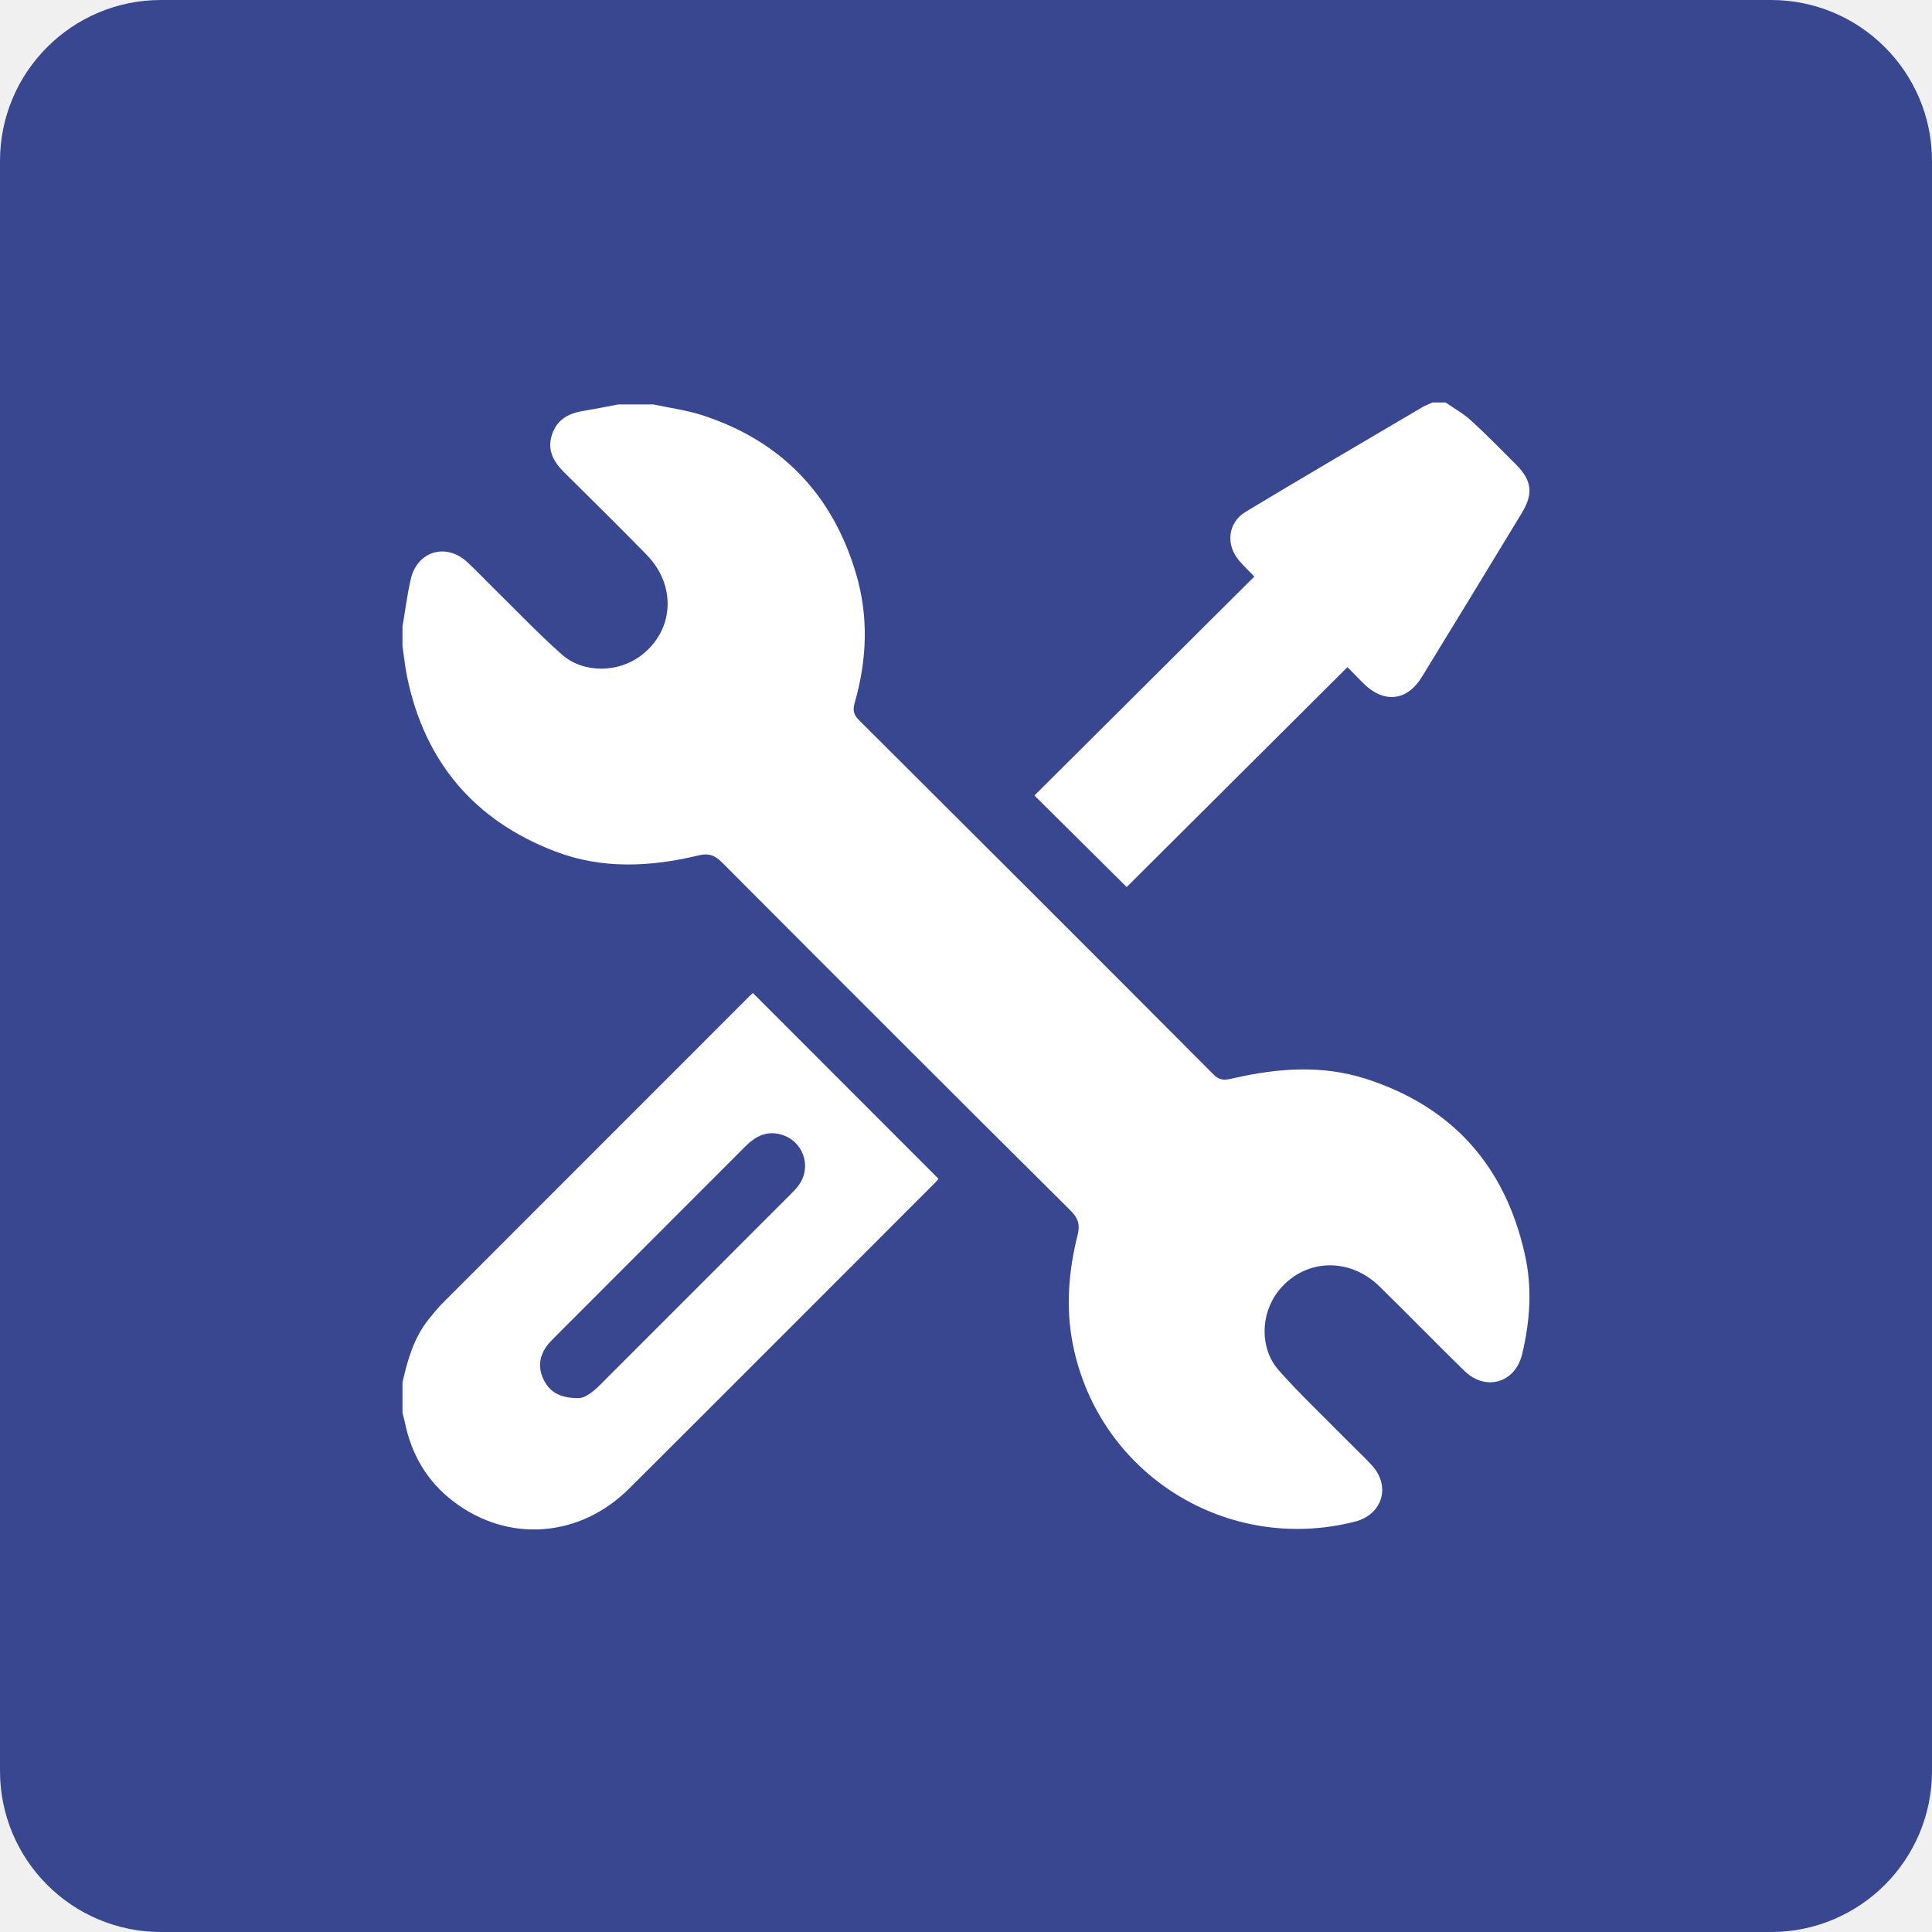
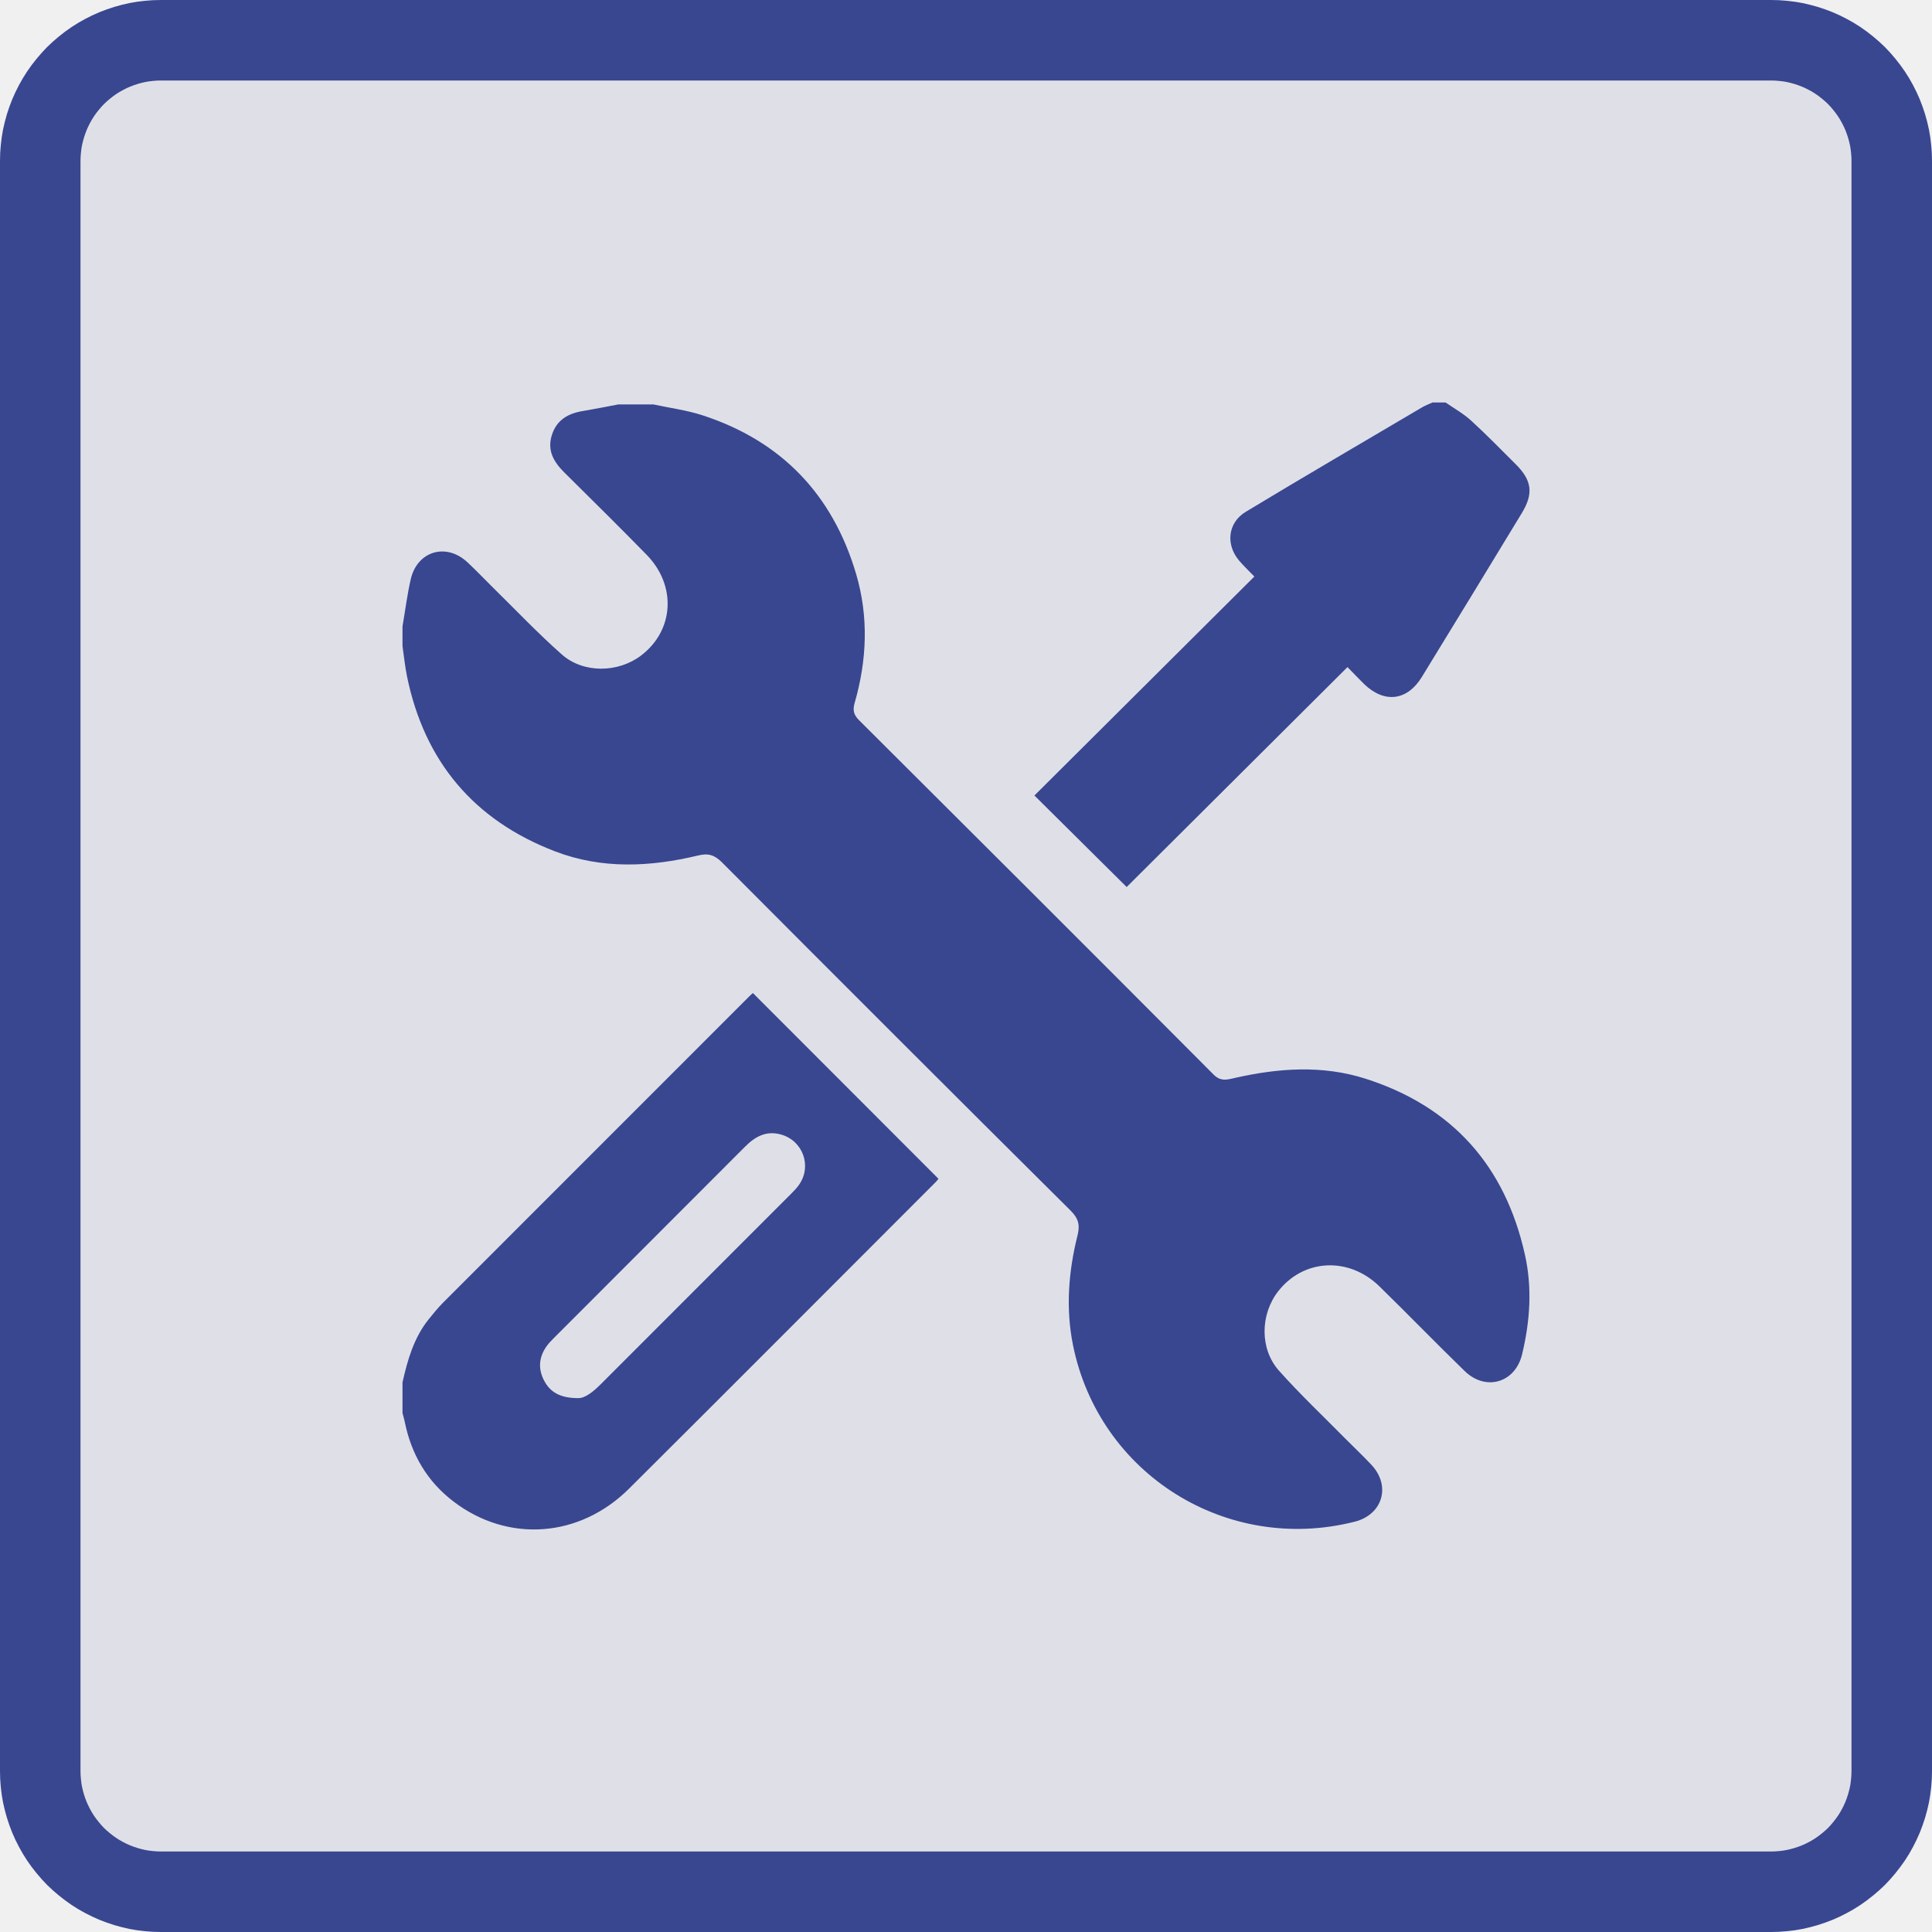
- <svg xmlns="http://www.w3.org/2000/svg" width="24px" height="24px" viewBox="0 0 24 24" version="1.1">
-   <g id="Page-1" stroke="none" stroke-width="1" fill="none" fill-rule="evenodd">
-     <g id="02---01---Каталог-(теговая-страница)_desktop" transform="translate(-452, -664)">
-       <g id="каталог" transform="translate(432, 554)">
-         <g id="1">
-           <g id="tools" transform="translate(20, 110)">
-             <rect id="Rectangle" fill="#394791" x="0" y="0" width="24" height="24" rx="2" />
-             <g transform="translate(3, 3)" stroke-width="1">
-               <g>
-                 <rect id="Rectangle-4" x="0" y="0" width="18" height="18" />
-                 <path d="M5.117,2.024 C5.321,2.068 5.53,2.095 5.727,2.159 C6.709,2.479 7.344,3.145 7.635,4.13 C7.792,4.662 7.77,5.2 7.617,5.731 C7.592,5.819 7.602,5.878 7.671,5.946 C9.142,7.411 10.611,8.878 12.076,10.349 C12.165,10.438 12.242,10.412 12.333,10.392 C12.878,10.268 13.427,10.228 13.966,10.401 C15.042,10.746 15.696,11.483 15.942,12.581 C16.036,12.996 16.007,13.412 15.908,13.824 C15.823,14.178 15.456,14.287 15.192,14.03 C14.837,13.684 14.492,13.328 14.137,12.981 C13.755,12.607 13.193,12.637 12.878,13.041 C12.656,13.326 12.646,13.754 12.888,14.026 C13.147,14.318 13.433,14.587 13.707,14.866 C13.816,14.976 13.929,15.082 14.035,15.195 C14.282,15.457 14.177,15.815 13.829,15.903 C12.241,16.306 10.653,15.314 10.329,13.709 C10.237,13.252 10.273,12.794 10.386,12.344 C10.418,12.216 10.396,12.134 10.298,12.037 C8.851,10.6 7.409,9.158 5.969,7.713 C5.877,7.621 5.799,7.596 5.673,7.627 C5.078,7.77 4.478,7.799 3.898,7.577 C2.89,7.192 2.273,6.461 2.056,5.402 C2.031,5.278 2.018,5.152 2,5.026 L2,4.781 C2.034,4.585 2.058,4.387 2.103,4.193 C2.185,3.844 2.544,3.739 2.807,3.985 C2.917,4.087 3.02,4.197 3.127,4.302 C3.409,4.579 3.682,4.867 3.978,5.129 C4.247,5.368 4.681,5.359 4.965,5.142 C5.374,4.83 5.407,4.274 5.032,3.891 C4.695,3.546 4.352,3.208 4.009,2.868 C3.879,2.739 3.795,2.596 3.855,2.406 C3.914,2.217 4.056,2.136 4.24,2.106 C4.387,2.081 4.533,2.052 4.68,2.024 L5.117,2.024 Z" id="Fill-1" fill="#FFFFFF" />
-                 <path d="M4.178,14.368 C4.266,14.372 4.367,14.291 4.463,14.195 C5.251,13.406 6.04,12.618 6.829,11.828 C6.864,11.793 6.899,11.757 6.927,11.716 C7.088,11.485 6.974,11.171 6.704,11.094 C6.519,11.041 6.38,11.119 6.254,11.246 C5.463,12.039 4.67,12.83 3.879,13.623 C3.847,13.655 3.815,13.688 3.789,13.725 C3.694,13.859 3.683,14.003 3.758,14.148 C3.833,14.293 3.957,14.367 4.178,14.368 Z M2,14.172 C2.063,13.893 2.141,13.619 2.324,13.39 C2.381,13.319 2.438,13.248 2.502,13.184 C3.772,11.913 5.043,10.643 6.313,9.372 C6.329,9.356 6.346,9.342 6.353,9.336 C7.12,10.104 7.885,10.869 8.658,11.643 C8.656,11.645 8.639,11.67 8.617,11.691 C7.35,12.958 6.085,14.228 4.815,15.492 C4.2,16.104 3.313,16.168 2.637,15.655 C2.305,15.404 2.108,15.065 2.027,14.658 C2.02,14.623 2.009,14.588 2,14.554 L2,14.172 Z" id="Fill-4" fill="#FFFFFF" />
-                 <path d="M14.958,2 C15.065,2.074 15.181,2.139 15.275,2.225 C15.466,2.4 15.647,2.585 15.83,2.768 C16.03,2.967 16.051,3.131 15.904,3.373 C15.492,4.053 15.078,4.732 14.663,5.409 C14.481,5.707 14.197,5.74 13.946,5.498 C13.881,5.435 13.82,5.369 13.739,5.287 C12.817,6.205 11.906,7.113 10.996,8.019 C10.595,7.62 10.216,7.244 9.85,6.882 C10.751,5.985 11.663,5.077 12.582,4.162 C12.512,4.09 12.451,4.032 12.396,3.968 C12.224,3.769 12.249,3.495 12.474,3.358 C13.203,2.918 13.938,2.49 14.671,2.057 C14.71,2.035 14.753,2.019 14.794,2 L14.958,2 Z" id="Fill-7" fill="#FFFFFF" />
-               </g>
-             </g>
-           </g>
-         </g>
+ <svg xmlns="http://www.w3.org/2000/svg" xmlns:xlink="http://www.w3.org/1999/xlink" width="24px" height="24px" viewBox="0 0 24 24" version="1.1">
+   <defs>
+     <path d="M1.999 0L22.001 0Q22.099 0 22.197 0.01Q22.295 0.019 22.391 0.038Q22.487 0.058 22.581 0.086Q22.675 0.115 22.766 0.152Q22.857 0.19 22.943 0.236Q23.03 0.282 23.112 0.337Q23.193 0.391 23.269 0.454Q23.345 0.516 23.415 0.585Q23.484 0.655 23.546 0.731Q23.608 0.807 23.663 0.888Q23.718 0.97 23.764 1.057Q23.81 1.143 23.848 1.234Q23.885 1.325 23.914 1.419Q23.942 1.513 23.962 1.609Q23.981 1.705 23.99 1.803Q24 1.901 24 1.999L24 22.001Q24 22.099 23.99 22.197Q23.981 22.295 23.962 22.391Q23.942 22.487 23.914 22.581Q23.885 22.675 23.848 22.766Q23.81 22.857 23.764 22.943Q23.718 23.03 23.663 23.112Q23.608 23.193 23.546 23.269Q23.484 23.345 23.415 23.415Q23.345 23.484 23.269 23.546Q23.193 23.608 23.112 23.663Q23.03 23.718 22.943 23.764Q22.857 23.81 22.766 23.848Q22.675 23.885 22.581 23.914Q22.487 23.942 22.391 23.962Q22.295 23.981 22.197 23.99Q22.099 24 22.001 24L1.999 24Q1.901 24 1.803 23.99Q1.705 23.981 1.609 23.962Q1.513 23.942 1.419 23.914Q1.325 23.885 1.234 23.848Q1.143 23.81 1.057 23.764Q0.97 23.718 0.888 23.663Q0.807 23.608 0.731 23.546Q0.655 23.484 0.585 23.415Q0.516 23.345 0.454 23.269Q0.391 23.193 0.337 23.112Q0.282 23.03 0.236 22.943Q0.19 22.857 0.152 22.766Q0.115 22.675 0.086 22.581Q0.058 22.487 0.038 22.391Q0.019 22.295 0.01 22.197Q0 22.099 0 22.001L0 1.999Q0 1.901 0.01 1.803Q0.019 1.705 0.038 1.609Q0.058 1.513 0.086 1.419Q0.115 1.325 0.152 1.234Q0.19 1.143 0.236 1.057Q0.282 0.97 0.337 0.888Q0.391 0.807 0.454 0.731Q0.516 0.655 0.585 0.585Q0.655 0.516 0.731 0.454Q0.807 0.391 0.888 0.337Q0.97 0.282 1.057 0.236Q1.143 0.19 1.234 0.152Q1.325 0.115 1.419 0.086Q1.513 0.058 1.609 0.038Q1.705 0.019 1.803 0.01Q1.901 0 1.999 0Z" id="path_1" />
+     <clipPath id="clip_1">
+       <use xlink:href="#path_1" />
+     </clipPath>
+   </defs>
+   <g id="tools">
+     <g id="Rectangle">
+       <use stroke="none" fill="#394791" fill-opacity="0.09" xlink:href="#path_1" />
+       <g clip-path="url(#clip_1)">
+         <use xlink:href="#path_1" fill="none" stroke="#394791" stroke-width="2" />
      </g>
    </g>
+     <path d="M13.275 0.225C13.181 0.139 13.065 0.074 12.958 0L12.794 0C12.753 0.019 12.71 0.035 12.671 0.057C11.938 0.49 11.203 0.918 10.475 1.358C10.249 1.495 10.224 1.769 10.396 1.968C10.451 2.032 10.512 2.09 10.582 2.162C9.663 3.077 8.751 3.985 7.85 4.882C8.216 5.244 8.595 5.62 8.996 6.019C9.906 5.113 10.817 4.205 11.739 3.287C11.82 3.369 11.881 3.435 11.946 3.498C12.197 3.74 12.481 3.707 12.663 3.409C13.079 2.732 13.492 2.053 13.905 1.373C14.052 1.131 14.03 0.967 13.83 0.768C13.647 0.585 13.466 0.4 13.275 0.225ZM3.727 0.159C3.53 0.095 3.321 0.068 3.117 0.024L2.68 0.024C2.533 0.052 2.387 0.081 2.24 0.106C2.056 0.136 1.914 0.217 1.855 0.406C1.795 0.596 1.879 0.739 2.009 0.868C2.352 1.208 2.695 1.546 3.032 1.891C3.407 2.274 3.374 2.83 2.965 3.142C2.681 3.359 2.247 3.368 1.978 3.129C1.682 2.867 1.409 2.579 1.127 2.302C1.02 2.197 0.917 2.087 0.807 1.985C0.544 1.739 0.185 1.844 0.103 2.193C0.058 2.387 0.034 2.585 1.36182e-05 2.781L1.36182e-05 3.026C0.018 3.152 0.031 3.278 0.056 3.402C0.273 4.461 0.89 5.192 1.898 5.577C2.478 5.799 3.078 5.77 3.673 5.627C3.799 5.596 3.877 5.621 3.969 5.713C5.409 7.158 6.851 8.6 8.298 10.037C8.396 10.134 8.418 10.216 8.386 10.344C8.273 10.794 8.237 11.252 8.329 11.709C8.653 13.314 10.241 14.306 11.829 13.903C12.177 13.815 12.282 13.457 12.035 13.195C11.929 13.082 11.816 12.976 11.707 12.866C11.432 12.587 11.147 12.318 10.887 12.026C10.646 11.754 10.656 11.326 10.878 11.041C11.193 10.637 11.755 10.607 12.137 10.981C12.492 11.328 12.837 11.684 13.193 12.03C13.456 12.287 13.823 12.178 13.908 11.824C14.007 11.412 14.036 10.996 13.942 10.581C13.696 9.483 13.042 8.746 11.966 8.401C11.427 8.228 10.878 8.268 10.333 8.392C10.327 8.393 10.322 8.394 10.316 8.396C10.233 8.415 10.159 8.432 10.076 8.349C8.611 6.878 7.142 5.411 5.671 3.946C5.602 3.878 5.592 3.819 5.617 3.731C5.77 3.2 5.792 2.662 5.635 2.13C5.344 1.145 4.709 0.479 3.727 0.159ZM0.324 11.39C0.141 11.619 0.063 11.893 0 12.172L0 12.554C0.009 12.588 0.02 12.623 0.027 12.658C0.108 13.065 0.306 13.404 0.637 13.655C1.313 14.168 2.2 14.104 2.815 13.492C4.085 12.228 5.35 10.958 6.617 9.691C6.639 9.67 6.656 9.645 6.658 9.643C5.885 8.869 5.12 8.104 4.353 7.336C4.346 7.342 4.329 7.356 4.313 7.372C3.043 8.643 1.772 9.913 0.502 11.184C0.439 11.248 0.381 11.319 0.324 11.39ZM2.463 12.195C2.367 12.291 2.266 12.372 2.178 12.368C1.957 12.367 1.833 12.293 1.758 12.148C1.683 12.004 1.694 11.859 1.789 11.725C1.815 11.688 1.847 11.655 1.879 11.623C2.67 10.831 3.463 10.039 4.254 9.246C4.38 9.119 4.519 9.041 4.704 9.094C4.974 9.171 5.088 9.485 4.927 9.716C4.899 9.757 4.864 9.793 4.829 9.828C4.04 10.617 3.251 11.406 2.463 12.195Z" transform="translate(4.999986 5)" id="Combined-Shape" fill="#394791" fill-rule="evenodd" stroke="none" />
  </g>
</svg>
